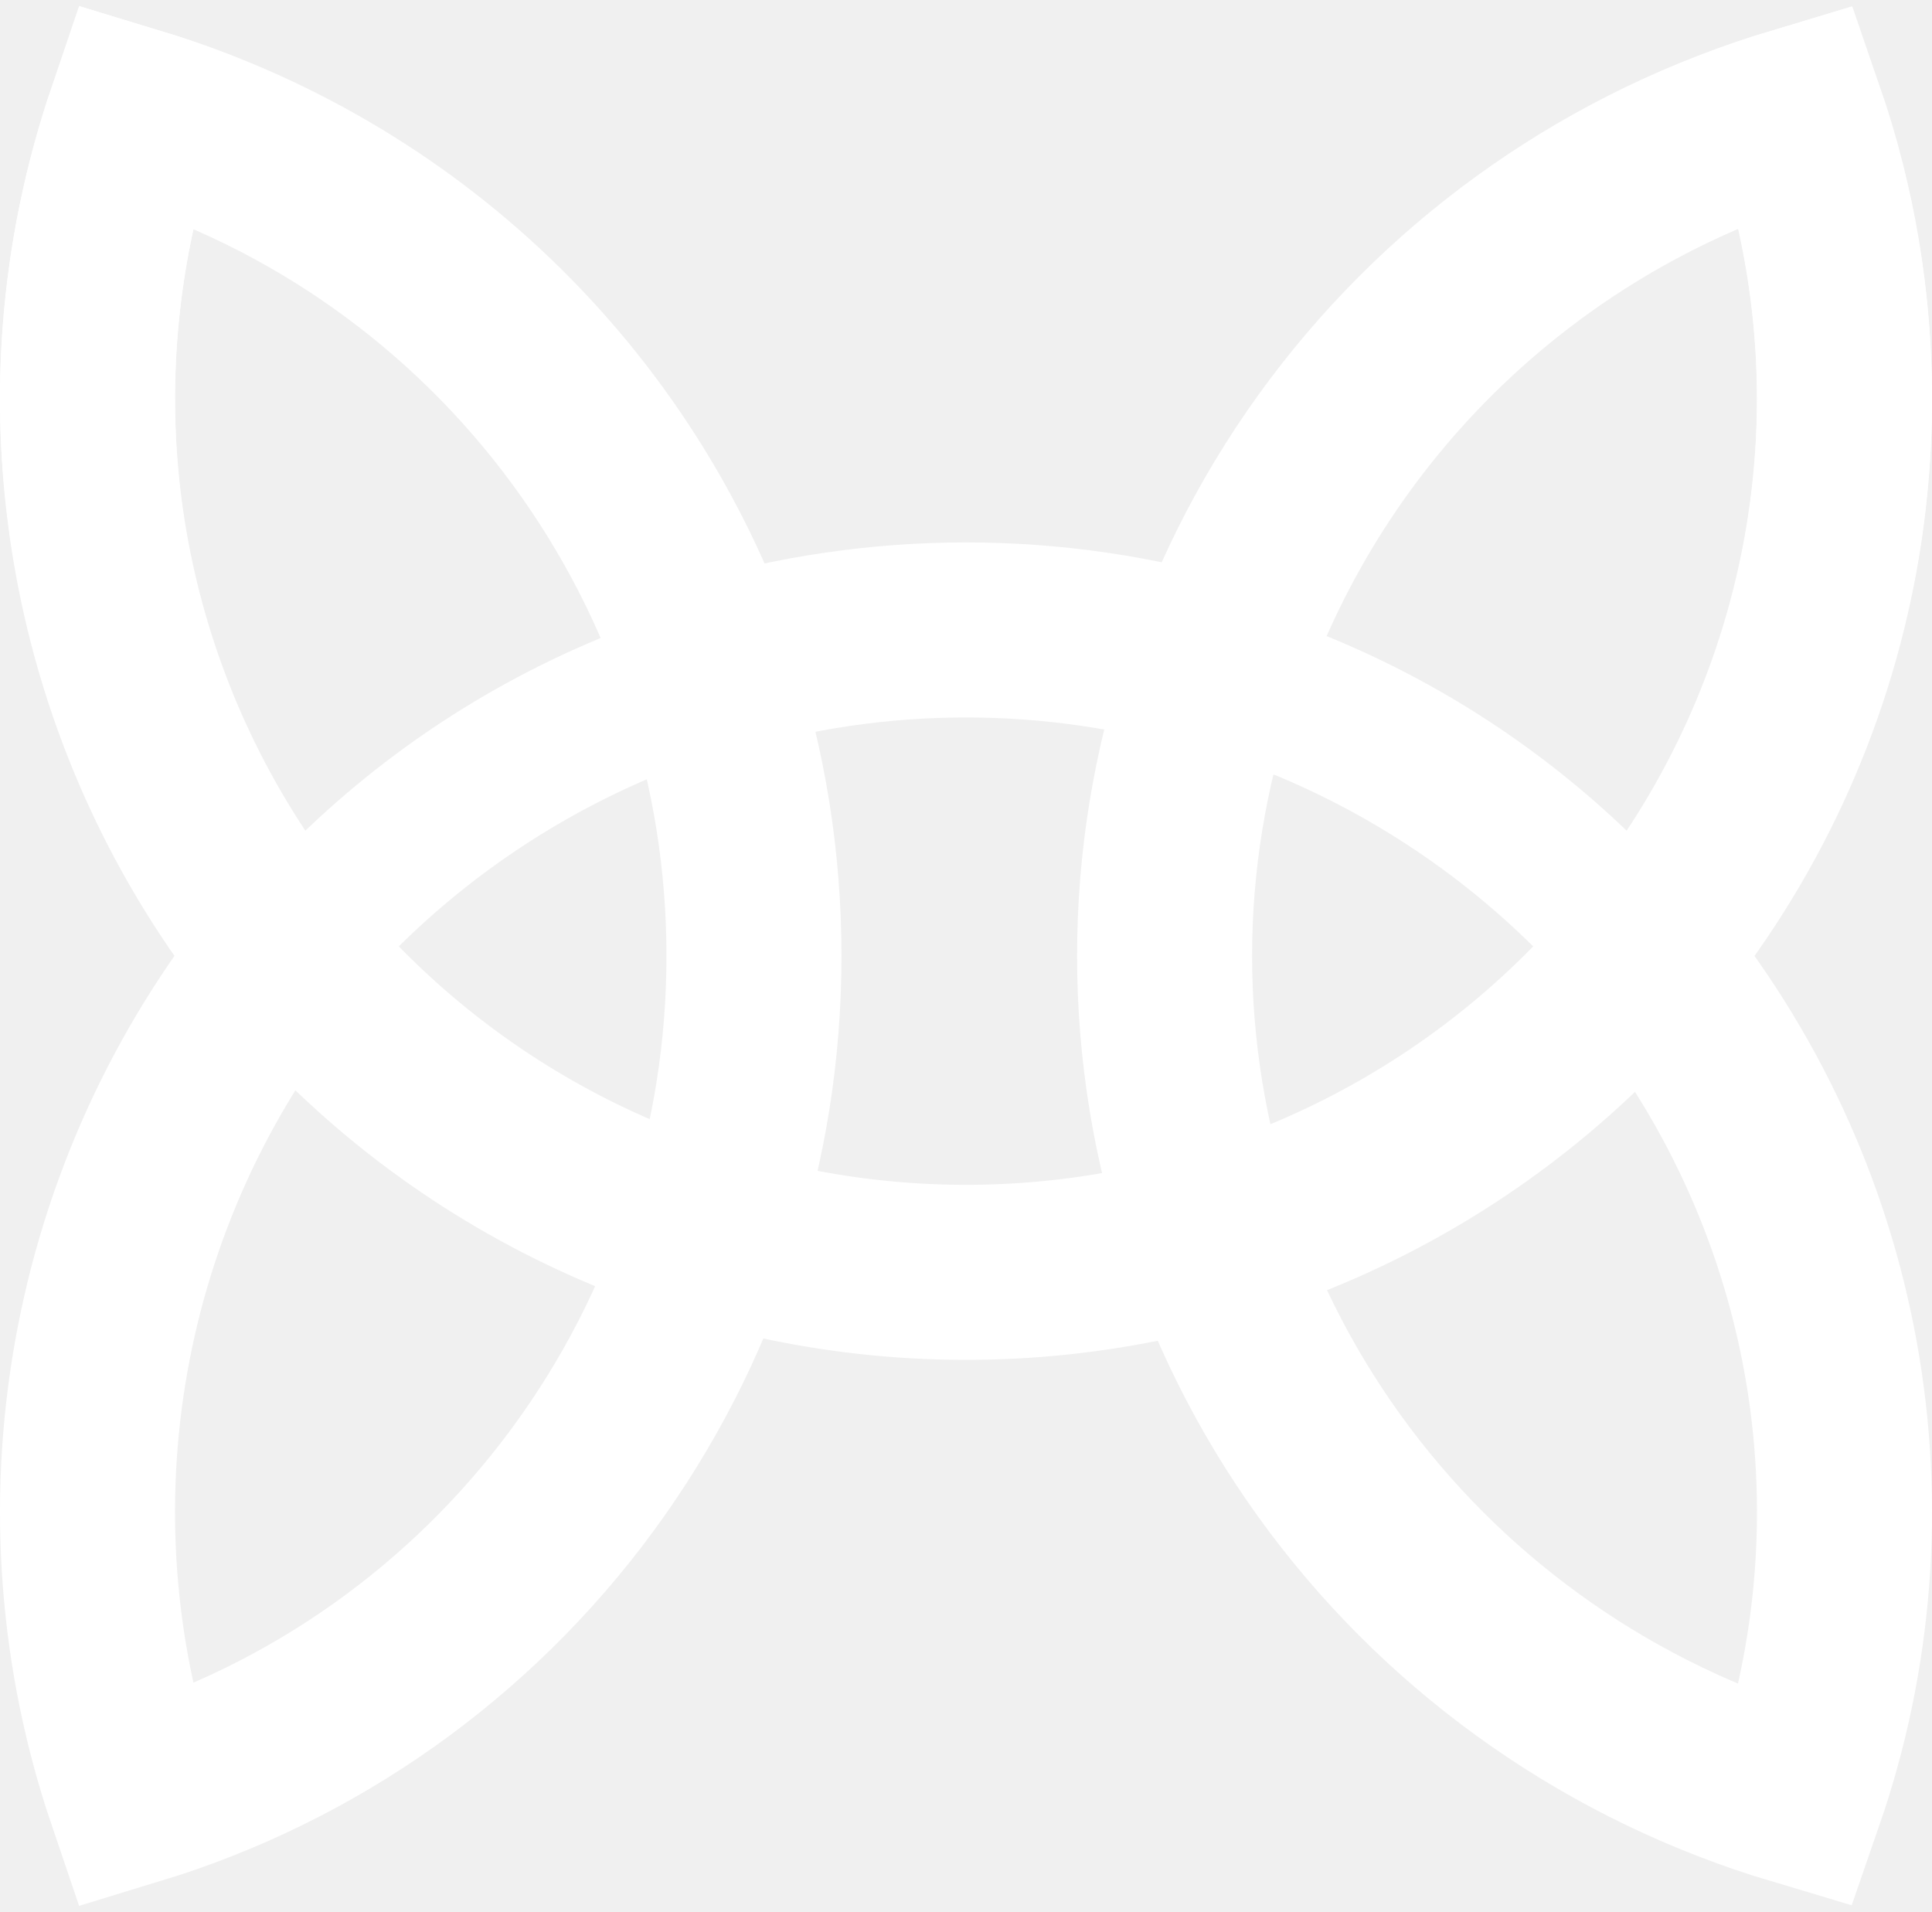
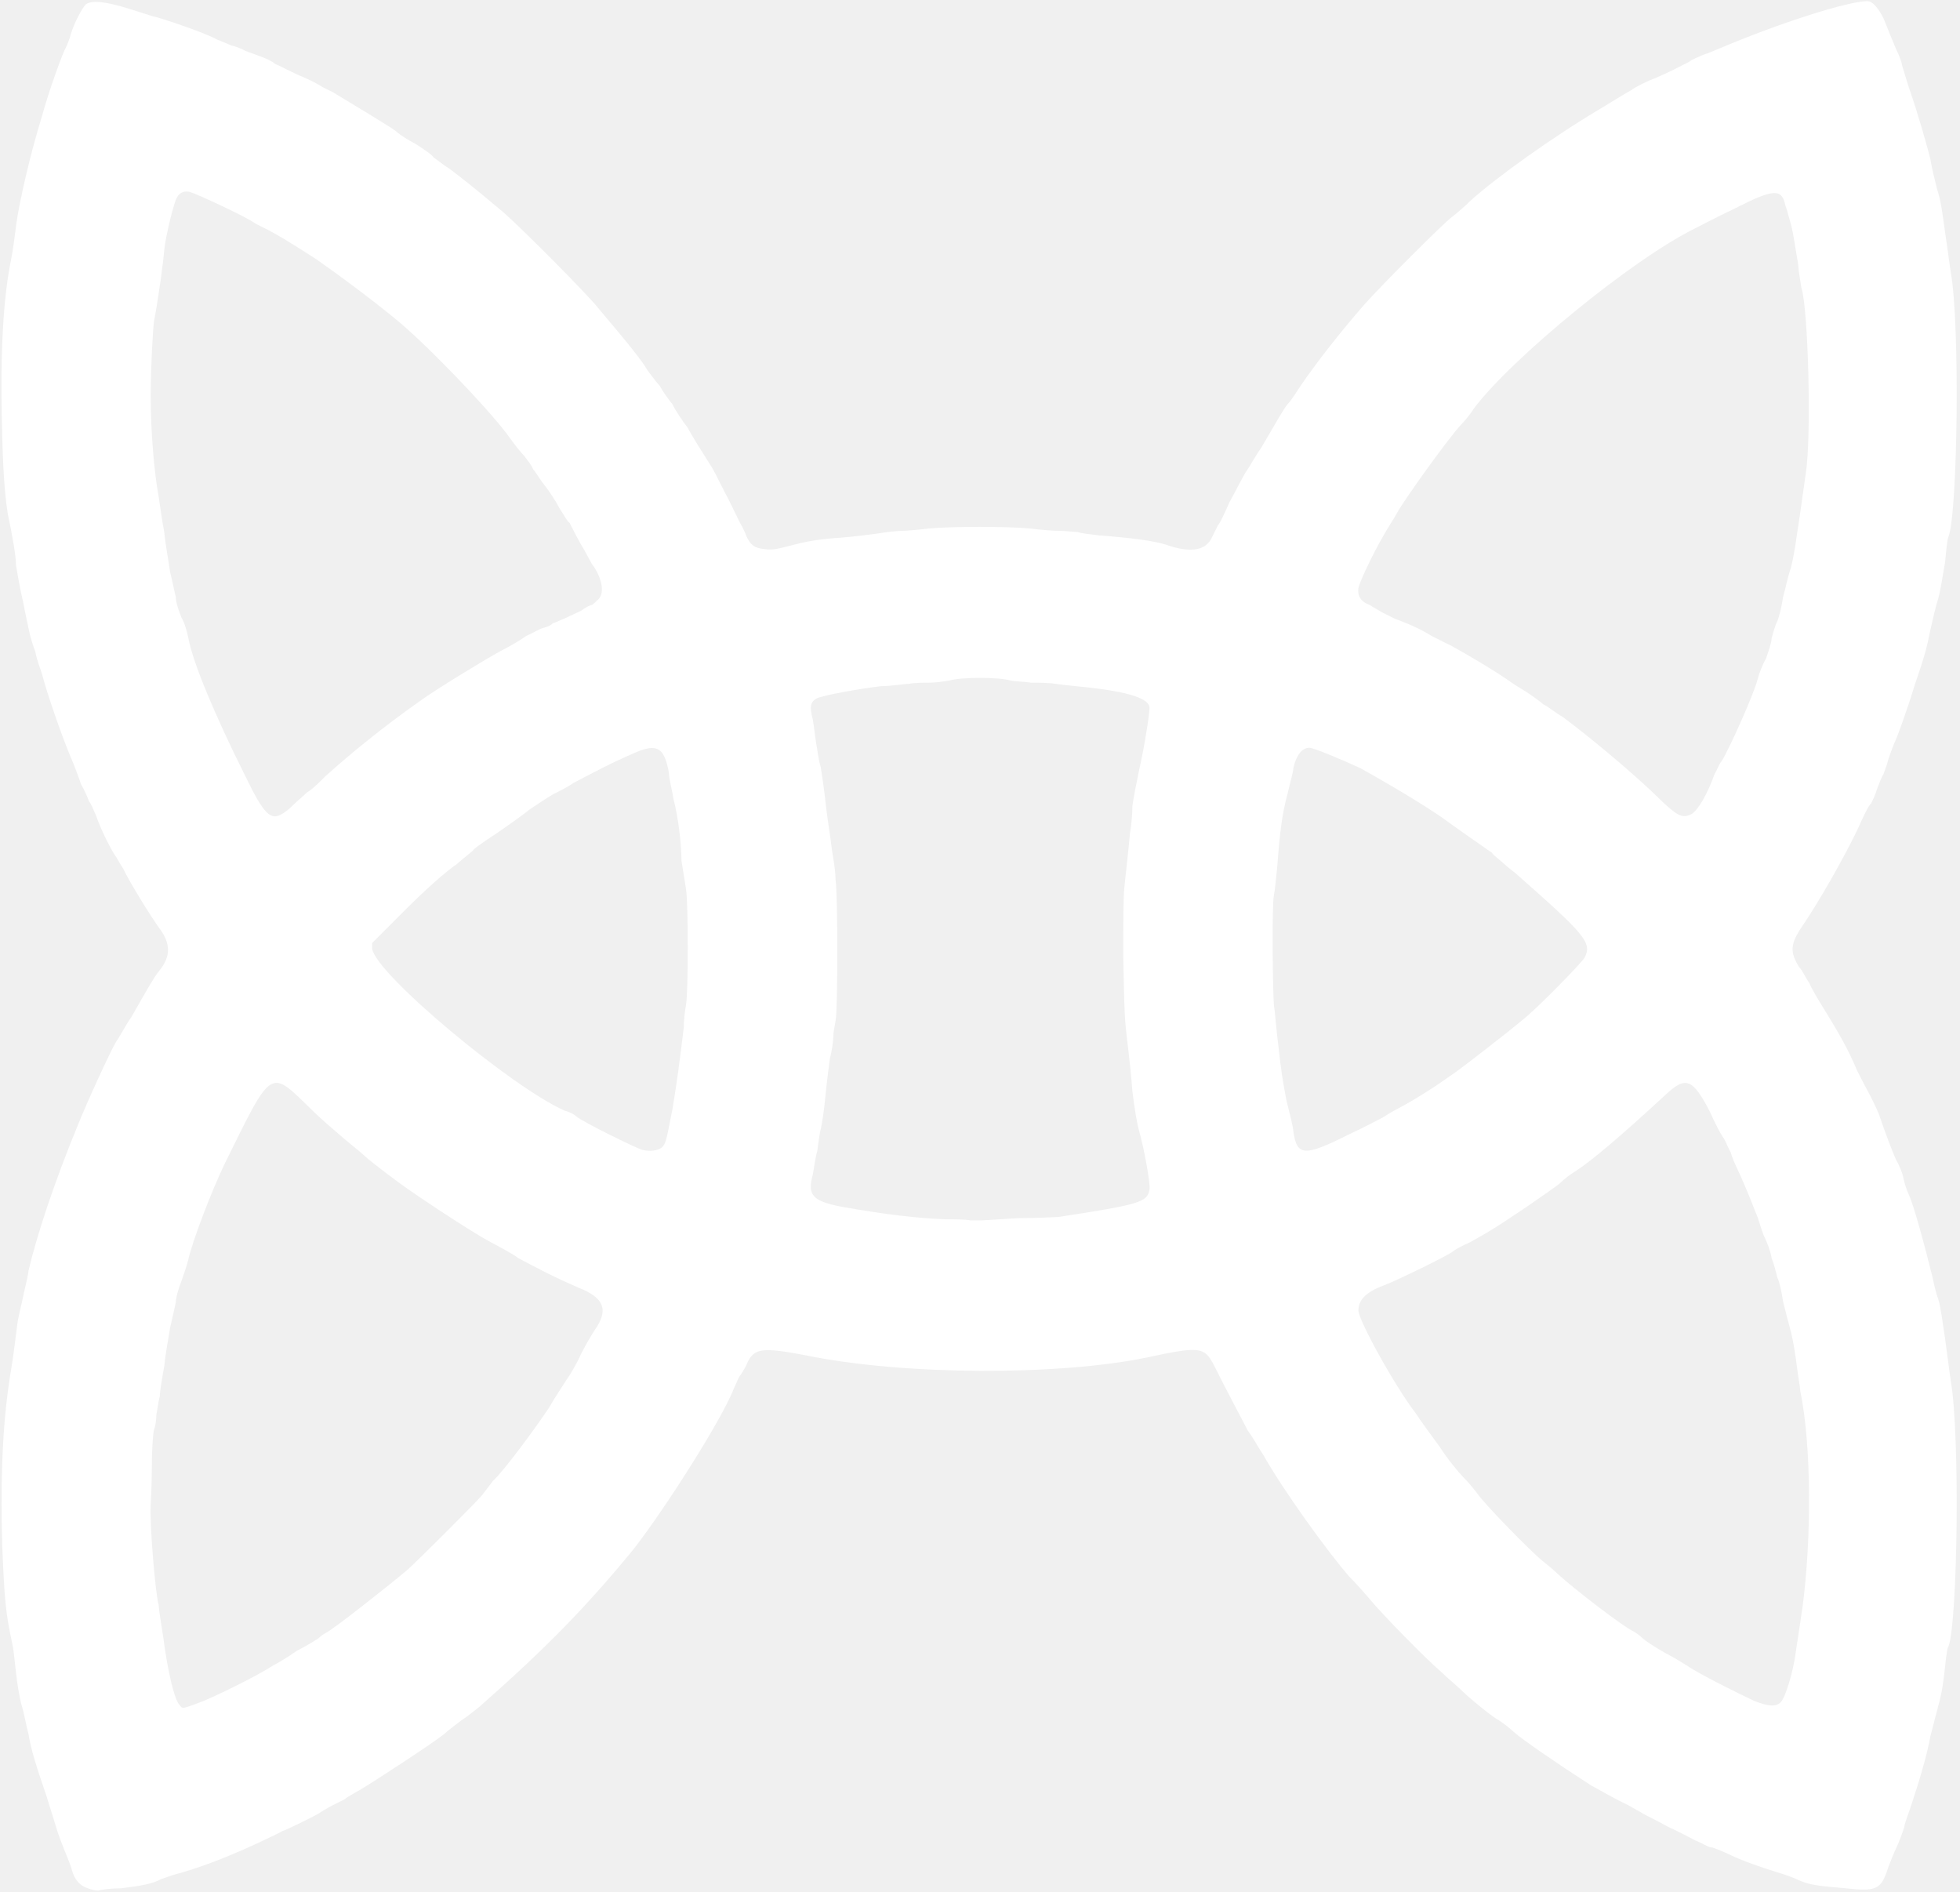
- <svg xmlns="http://www.w3.org/2000/svg" width="287" height="284" viewBox="0 0 287 284" fill="none">
-   <path d="M274 224.764C274.015 239.135 271.631 253.408 266.943 267C247.163 261.024 229.089 250.466 214.202 236.193C199.315 221.92 188.039 204.337 181.3 184.888C156.641 192.273 130.344 192.273 105.685 184.888C98.946 204.336 87.672 221.918 72.786 236.191C57.901 250.465 39.828 261.023 20.05 267C13.907 249.161 11.74 230.204 13.7 211.447C15.661 192.691 21.702 174.583 31.402 158.385C41.103 142.186 54.232 128.284 69.876 117.645C85.52 107.006 103.303 99.884 121.991 96.776C140.68 93.668 159.823 94.648 178.093 99.646C196.362 104.645 213.319 113.544 227.784 125.724C242.25 137.903 253.877 153.071 261.858 170.175C269.839 187.279 273.982 205.907 274 224.764Z" stroke="white" stroke-width="22" stroke-miterlimit="10" />
-   <path d="M274 59.221C273.985 78.079 269.843 96.708 261.863 113.813C253.884 130.918 242.258 146.088 227.792 158.27C213.328 170.45 196.371 179.351 178.102 184.351C159.832 189.351 140.688 190.332 121.999 187.225C103.31 184.118 85.525 176.997 69.881 166.359C54.236 155.72 41.106 141.818 31.404 125.619C21.703 109.42 15.661 91.312 13.701 72.555C11.74 53.797 13.906 34.84 20.05 17C39.829 22.976 57.904 33.534 72.79 47.807C87.678 62.081 98.953 79.663 105.693 99.112C130.349 91.728 156.643 91.728 181.3 99.112C188.04 79.663 199.315 62.081 214.202 47.807C229.089 33.534 247.163 22.976 266.943 17C271.629 30.587 274.014 44.855 274 59.221Z" stroke="white" stroke-width="26" stroke-miterlimit="10" />
-   <path d="M112 141.992C112.025 170.03 103.09 197.33 86.52 219.846C69.95 242.362 46.626 258.897 20.004 267C12.86 245.981 11.146 223.475 15.023 201.603C18.9 179.731 28.24 159.216 42.162 141.992C28.242 124.771 18.904 104.259 15.027 82.39C11.15 60.521 12.863 38.017 20.004 17C46.623 25.102 69.946 41.635 86.516 64.148C103.086 86.661 112.022 113.958 112 141.992Z" stroke="white" stroke-width="26" stroke-miterlimit="10" />
-   <path d="M244.278 142C258.467 159.222 267.987 179.736 271.938 201.607C275.89 223.477 274.142 245.982 266.862 267C239.72 258.898 215.937 242.367 199.033 219.854C182.128 197.342 173 170.043 173 142C173 113.957 182.128 86.658 199.033 64.146C215.937 41.633 239.72 25.102 266.862 17C274.142 38.017 275.89 60.523 271.938 82.393C267.987 104.264 258.467 124.778 244.278 142Z" stroke="white" stroke-width="26" stroke-miterlimit="10" />
+ <svg xmlns="http://www.w3.org/2000/svg" viewBox="0 0 171.7 165.7" role="img" aria-label="Socialtrait">
+   <path fill="#FFFFFF" d="M7.7 165.4C7.0 165.2 6.5 164.6 6.3 163.8C6.2 163.4 5.9 162.7 5.7 162.2C5.5 161.7 5.1 160.7 4.9 160.0C4.7 159.3 4.3 158.1 4.1 157.4C3.2 154.8 2.7 153.2 2.5 151.9C2.3 151.2 2.1 150.0 1.9 149.4C1.7 148.7 1.5 147.4 1.4 146.5C1.3 145.7 1.2 144.5 1.1 144.1C0.5 141.3 0.4 140.3 0.2 135.5C0.0 128.7 0.3 123.9 1.0 119.8C1.2 118.6 1.4 116.9 1.5 116.1C1.6 115.3 1.9 114.2 2.0 113.7C2.1 113.1 2.4 112.1 2.5 111.3C3.2 108.3 4.7 103.7 6.8 98.6C7.6 96.6 9.7 92.0 10.2 91.2C10.5 90.8 11.0 89.8 11.5 89.1C13.1 86.3 13.5 85.6 13.9 85.1C14.9 83.9 15.0 82.8 14.1 81.5C13.2 80.3 11.2 77.0 10.8 76.1C10.6 75.8 10.3 75.3 10.2 75.1C9.8 74.6 8.8 72.6 8.4 71.4C8.2 71.0 8.0 70.4 7.8 70.2C7.7 69.9 7.4 69.2 7.1 68.7C6.9 68.1 6.5 67.0 6.1 66.1C5.4 64.4 4.1 60.7 3.7 59.1C3.5 58.5 3.2 57.7 3.1 57.1C2.9 56.6 2.7 55.9 2.6 55.5C2.5 55.0 2.2 53.7 2.0 52.6C1.7 51.4 1.5 50.0 1.4 49.5C1.4 48.7 1.1 47.0 0.7 45.1C0.5 43.9 0.3 42.1 0.2 38.4C0.0 31.9 0.2 26.8 0.9 23.1C1.1 22.2 1.3 20.7 1.4 19.8C1.7 17.6 2.7 13.3 3.7 10.1C4.3 7.9 5.5 4.6 5.8 4.1C5.9 3.9 6.1 3.4 6.2 3.0C6.5 2.0 7.2 0.7 7.5 0.4C8.0 0.0 9.2 0.1 11.4 0.8C12.1 1.0 13.2 1.4 13.7 1.5C15.4 2.0 18.2 3.0 19.1 3.5C19.6 3.7 20.1 3.9 20.3 4.0C20.5 4.0 20.9 4.2 21.2 4.3C21.5 4.5 22.2 4.7 22.7 4.9C23.3 5.1 23.9 5.4 24.1 5.6C24.4 5.7 25.3 6.2 26.2 6.6C27.2 7.0 28.1 7.5 28.2 7.6C28.4 7.7 28.8 7.9 29.2 8.1C30.5 8.9 34.2 11.1 34.7 11.5C35.0 11.8 35.8 12.3 36.4 12.6C37.0 13.0 37.8 13.5 38.0 13.8C38.3 14.0 38.9 14.5 39.4 14.8C40.2 15.4 41.5 16.4 44.1 18.6C45.5 19.8 51.5 25.8 52.5 27.1C55.3 30.4 56.3 31.7 56.7 32.4C57.0 32.8 57.5 33.5 57.8 33.8C58.0 34.2 58.5 34.9 58.9 35.4C59.2 36.0 59.8 36.9 60.2 37.4C60.8 38.5 61.4 39.4 62.4 41.0C62.7 41.5 63.3 42.8 63.9 43.9C64.4 44.9 64.9 46.0 65.0 46.1C65.1 46.3 65.3 46.7 65.4 47.0C65.8 47.8 66.1 48.0 67.0 48.1C67.8 48.2 68.0 48.1 70.0 47.6C70.8 47.4 72.0 47.2 73.6 47.1C74.9 47.0 76.4 46.8 77.1 46.7C77.7 46.6 78.6 46.5 79.0 46.5C79.4 46.5 80.5 46.4 81.3 46.3C83.3 46.1 88.4 46.1 90.3 46.3C91.1 46.4 92.2 46.5 92.8 46.5C93.4 46.5 94.1 46.6 94.4 46.6C94.6 46.7 95.5 46.8 96.3 46.9C99.1 47.1 101.2 47.4 102.1 47.7C104.4 48.5 105.7 48.2 106.2 47.0C106.4 46.6 106.6 46.2 106.7 46.0C106.9 45.8 107.3 44.9 107.7 44.0C108.2 43.1 108.8 41.9 109.1 41.4C109.4 41.0 110.0 39.9 110.5 39.2C111.9 36.8 112.4 35.9 112.8 35.4C113.1 35.1 113.6 34.3 114.0 33.7C115.3 31.8 117.4 29.1 119.5 26.7C120.9 25.1 126.5 19.5 127.2 19.0C127.6 18.7 128.3 18.1 128.8 17.6C131.0 15.6 136.0 12.0 140.4 9.4C141.4 8.8 142.5 8.1 142.9 7.9C143.3 7.6 144.3 7.1 145.1 6.8C146.5 6.2 146.8 6.0 148.0 5.4C148.2 5.2 148.8 5.0 149.2 4.8C149.6 4.7 150.2 4.4 150.5 4.3C155.9 2.0 161.9 0.1 163.6 0.1C164.1 0.1 164.8 1.0 165.2 2.1C165.4 2.6 165.8 3.6 166.1 4.3C166.4 4.9 166.6 5.5 166.6 5.6C166.6 5.7 166.9 6.6 167.2 7.6C168.1 10.2 168.7 12.4 169.1 13.9C169.2 14.6 169.5 15.8 169.7 16.6C170.0 17.4 170.2 18.9 170.4 20.4C170.6 21.7 170.8 23.3 170.9 23.9C171.7 28.4 171.5 44.8 170.7 47.0C170.6 47.1 170.5 48.1 170.4 49.2C170.2 50.3 170.0 51.7 169.8 52.4C169.6 53.0 169.3 54.3 169.1 55.2C168.8 56.7 168.6 57.5 167.7 60.1C167.1 62.1 166.2 64.6 165.9 65.2C165.8 65.5 165.5 66.2 165.4 66.6C165.3 67.0 165.1 67.5 165.0 67.8C164.8 68.1 164.6 68.7 164.4 69.2C164.3 69.6 164.0 70.2 163.9 70.4C163.7 70.5 163.2 71.6 162.7 72.7C161.6 75.0 159.4 78.9 157.9 81.1C156.8 82.7 156.8 83.4 157.6 84.7C157.9 85.0 158.2 85.7 158.5 86.1C158.7 86.6 159.3 87.6 159.8 88.4C161.2 90.7 161.8 91.7 162.7 93.8C163.2 94.8 163.8 95.9 163.9 96.1C164.0 96.3 164.3 96.9 164.6 97.6C165.2 99.4 165.8 100.9 166.1 101.6C166.3 101.9 166.6 102.6 166.7 103.0C166.8 103.5 167.0 104.2 167.2 104.6C167.7 105.7 168.6 109.1 169.3 111.9C169.4 112.4 169.6 113.3 169.8 113.8C170.0 114.4 170.2 116.0 170.4 117.3C170.6 118.7 170.8 120.4 170.9 121.0C171.7 125.7 171.5 141.9 170.7 144.2C170.6 144.2 170.5 145.0 170.4 145.9C170.2 147.9 170.0 148.7 169.7 149.8C169.6 150.2 169.3 151.3 169.1 152.1C168.8 153.8 168.1 156.1 167.5 157.9C167.3 158.6 166.9 159.5 166.8 160.1C166.6 160.7 166.3 161.5 166.1 161.9C165.9 162.3 165.6 163.1 165.4 163.6C164.8 165.5 164.4 165.7 161.7 165.4C159.3 165.2 158.5 165.1 157.6 164.7C157.2 164.5 156.4 164.2 155.7 164.0C154.4 163.6 152.6 163.0 151.2 162.3C150.7 162.1 150.1 161.8 149.8 161.8C149.5 161.7 149.0 161.4 148.5 161.2C148.1 161.0 147.0 160.4 146.1 160.0C145.2 159.5 144.2 159.0 144.0 158.9C143.7 158.7 143.1 158.4 142.6 158.1C141.5 157.6 139.8 156.6 139.4 156.4C136.3 154.4 133.4 152.4 132.6 151.7C132.4 151.5 131.7 150.9 131.0 150.5C130.4 150.1 129.3 149.2 128.5 148.5C127.8 147.8 126.7 146.9 126.2 146.4C124.8 145.2 121.1 141.4 120.1 140.2C119.6 139.6 118.8 138.7 118.2 138.1C116.2 135.8 112.4 130.5 110.7 127.5C110.3 126.9 109.7 125.8 109.3 125.3C108.8 124.3 107.6 122.1 106.3 119.5C105.5 118.0 105.1 117.9 100.5 118.9C92.8 120.5 79.2 120.5 70.5 118.7C66.8 118.0 66.1 118.1 65.5 119.3C65.4 119.6 65.1 120.1 64.9 120.4C64.7 120.6 64.5 121.2 64.3 121.6C63.2 124.4 58.3 132.1 55.5 135.7C51.4 140.7 47.9 144.3 42.0 149.5C41.6 149.8 40.9 150.4 40.4 150.7C39.9 151.1 39.2 151.6 38.9 151.9C37.9 152.7 32.7 156.1 31.5 156.8C31.0 157.1 30.4 157.4 30.2 157.6C30.0 157.7 29.4 158.0 29.0 158.2C28.5 158.5 28.1 158.7 28.0 158.8C27.7 159.0 25.1 160.3 24.7 160.4C24.6 160.5 23.9 160.8 23.3 161.1C21.0 162.2 18.4 163.3 16.0 164.0C15.2 164.2 14.4 164.5 14.1 164.6C13.4 165.0 12.3 165.2 10.6 165.4C9.8 165.4 8.9 165.5 8.6 165.6C8.4 165.6 7.9 165.5 7.7 165.4ZM17.3 149.2C18.7 148.7 22.7 146.7 23.9 145.9C24.3 145.7 25.3 145.1 26.0 144.6C26.8 144.2 27.6 143.7 27.9 143.5C28.1 143.3 28.4 143.1 28.6 143.0C29.2 142.7 33.8 139.1 35.7 137.5C36.7 136.6 41.8 131.5 42.2 131.0C42.5 130.6 42.9 130.1 43.2 129.7C44.1 128.9 46.9 125.1 48.1 123.3C48.6 122.4 49.3 121.4 49.6 120.9C49.9 120.5 50.5 119.5 50.9 118.6C51.3 117.8 51.9 116.8 52.1 116.5C53.3 114.8 53.0 113.7 50.7 112.8C48.4 111.8 47.1 111.1 45.4 110.2C44.9 109.8 43.7 109.2 42.8 108.7C41.3 107.9 36.6 104.8 35.1 103.7C34.7 103.4 34.0 102.9 33.5 102.5C33.0 102.1 32.3 101.6 32.0 101.3C31.7 101.0 30.8 100.3 30.1 99.7C29.4 99.1 28.1 98.0 27.3 97.2C23.6 93.6 23.9 93.4 19.7 101.9C18.5 104.4 16.9 108.6 16.5 110.3C16.4 110.8 16.1 111.6 15.9 112.2C15.7 112.7 15.4 113.6 15.4 114.1C15.3 114.5 15.1 115.5 14.9 116.3C14.8 117.0 14.5 118.5 14.4 119.6C14.2 120.7 14.0 121.9 14.0 122.3C13.9 122.6 13.8 123.4 13.7 123.9C13.7 124.4 13.6 125.0 13.5 125.2C13.4 125.5 13.3 127.0 13.3 128.6C13.3 130.2 13.2 131.7 13.2 131.8C13.1 133.5 13.6 139.5 13.9 140.6C13.9 140.9 14.1 142.1 14.3 143.4C14.7 146.5 15.3 148.9 15.7 149.3C16.0 149.7 15.9 149.7 17.3 149.2ZM156.0 149.1C156.4 148.7 157.1 146.4 157.3 144.8C157.4 144.1 157.7 142.2 157.9 140.8C158.7 134.8 158.7 126.6 157.7 121.8C157.7 121.5 157.5 120.5 157.4 119.6C157.3 118.8 157.1 117.5 156.9 116.7C156.7 116.0 156.4 114.8 156.2 114.0C156.1 113.3 155.9 112.3 155.7 111.9C155.6 111.5 155.4 110.7 155.2 110.2C155.1 109.6 154.8 108.8 154.5 108.2C154.3 107.7 154.1 107.0 154.0 106.7C153.8 106.2 153.0 104.1 152.2 102.4C152.0 102.0 151.7 101.3 151.6 100.9C151.4 100.6 151.2 100.0 151.0 99.7C150.7 99.3 150.2 98.3 149.8 97.4C148.3 94.5 147.7 94.2 145.9 95.9C142.0 99.5 139.4 101.7 138.0 102.6C137.5 102.9 137.0 103.3 136.7 103.6C136.5 103.8 135.2 104.7 133.9 105.6C130.5 107.9 130.2 108.0 128.8 108.8C128.1 109.1 127.4 109.5 127.3 109.6C127.0 109.9 122.3 112.2 121.2 112.6C119.6 113.2 119.0 113.9 119.0 114.8C119.0 115.6 122.1 121.3 124.1 123.9C124.4 124.4 125.3 125.6 126.1 126.7C126.8 127.8 127.8 129.0 128.2 129.4C128.6 129.8 129.1 130.4 129.4 130.8C130.0 131.7 134.0 135.8 135.1 136.7C135.6 137.1 136.2 137.6 136.5 137.9C137.8 139.1 142.2 142.5 143.1 142.9C143.3 143.0 143.7 143.3 143.9 143.5C144.1 143.7 145.0 144.3 145.9 144.8C146.7 145.2 147.6 145.8 147.8 145.9C148.6 146.5 152.4 148.4 153.7 149.0C155.0 149.5 155.6 149.5 156.0 149.1ZM89.2 106.7C90.9 106.7 92.5 106.6 92.7 106.6C99.9 105.5 100.5 105.3 100.7 104.2C100.8 103.7 100.2 100.5 99.8 99.1C99.6 98.4 99.4 97.2 99.2 95.6C99.1 94.2 98.9 92.4 98.8 91.6C98.5 89.2 98.5 88.7 98.4 83.8C98.4 80.8 98.4 78.6 98.5 77.7C98.7 75.8 98.9 74.0 99.0 72.9C99.1 72.4 99.2 71.3 99.2 70.6C99.3 69.8 99.6 68.4 99.8 67.4C100.2 65.7 100.7 62.6 100.7 62.0C100.7 61.2 98.9 60.6 95.2 60.2C94.3 60.1 93.1 60.0 92.5 59.9C91.9 59.8 90.9 59.8 90.3 59.8C89.8 59.7 88.9 59.7 88.5 59.6C87.4 59.3 84.3 59.3 83.2 59.6C82.7 59.7 81.9 59.8 81.4 59.8C80.9 59.8 80.1 59.8 79.6 59.9C79.2 59.9 78.1 60.1 77.2 60.1C75.5 60.3 72.0 60.9 71.5 61.2C71.0 61.5 70.9 61.9 71.2 63.0C71.3 63.6 71.4 64.5 71.5 65.1C71.6 65.6 71.7 66.6 71.9 67.2C72.0 67.8 72.2 69.2 72.3 70.1C72.4 71.1 72.6 72.4 72.7 73.1C72.8 73.7 72.9 74.7 73.0 75.2C73.1 75.8 73.2 76.6 73.2 77.1C73.4 78.3 73.4 88.5 73.2 89.4C73.1 89.9 73.0 90.5 73.0 90.8C73.0 91.1 72.9 92.0 72.7 92.7C72.6 93.5 72.4 95.0 72.3 96.1C72.2 97.2 72.0 98.5 71.9 98.9C71.8 99.2 71.7 100.1 71.6 100.8C71.4 101.5 71.3 102.4 71.2 102.9C70.7 104.7 71.2 105.2 73.7 105.7C77.7 106.4 80.3 106.7 82.8 106.8C83.6 106.8 84.6 106.8 85.0 106.9C85.5 106.9 85.9 106.9 86.0 106.9C86.1 106.9 87.6 106.8 89.2 106.7ZM58.0 100.5C58.3 100.1 58.3 100.3 58.9 97.2C59.3 94.8 59.5 93.3 59.9 90.0C59.9 89.4 60.0 88.5 60.1 88.0C60.3 86.7 60.3 79.3 60.1 77.9C60.0 77.2 59.8 76.1 59.7 75.4C59.7 74.7 59.6 73.4 59.5 72.7C59.4 71.9 59.2 70.7 59.0 70.0C58.9 69.3 58.6 68.2 58.6 67.7C58.2 65.5 57.6 65.1 55.7 65.9C53.4 66.9 52.5 67.4 50.2 68.6C49.8 68.9 49.0 69.3 48.4 69.6C47.9 69.9 47.0 70.5 46.4 70.9C45.8 71.4 44.5 72.3 43.5 73.0C42.4 73.7 41.6 74.3 41.5 74.4C41.5 74.5 40.8 75.0 40.0 75.7C39.0 76.4 37.4 77.8 35.5 79.7L32.6 82.6L32.6 83.1C32.9 85.3 44.9 95.3 49.5 97.3C49.9 97.4 50.3 97.6 50.5 97.8C51.1 98.3 55.6 100.5 56.2 100.7C56.9 100.9 57.6 100.8 58.0 100.5ZM118.1 99.4C119.6 98.7 120.9 98.0 121.1 97.9C121.3 97.8 121.7 97.5 122.1 97.3C123.6 96.5 124.1 96.2 125.8 95.1C126.8 94.4 127.7 93.8 127.8 93.7C128.1 93.5 132.0 90.5 133.3 89.4C134.5 88.5 138.5 84.4 138.8 83.9C139.5 82.6 138.9 81.9 133.0 76.7C132.7 76.4 132.1 76.0 131.8 75.7C131.5 75.4 130.9 75.0 130.7 74.7C130.4 74.5 130.0 74.2 129.7 74.0C128.4 73.1 127.7 72.6 127.0 72.1C125.7 71.1 122.6 69.2 119.2 67.3C117.7 66.6 115.1 65.5 114.7 65.5C114.0 65.5 113.5 66.3 113.3 67.3C113.3 67.6 113.0 68.6 112.8 69.5C112.3 71.3 112.1 73.1 111.9 75.8C111.8 76.8 111.7 77.9 111.6 78.4C111.4 79.5 111.5 86.8 111.6 88.1C111.7 88.6 111.8 90.2 112.0 91.7C112.2 93.6 112.4 94.9 112.7 96.4C113.0 97.6 113.3 98.8 113.3 99.1C113.6 101.3 114.3 101.3 118.1 99.4ZM24.7 71.3C24.9 71.2 25.3 70.9 25.7 70.5C26.0 70.2 26.6 69.7 26.9 69.4C27.3 69.2 28.0 68.5 28.5 68.0C30.7 66.0 33.8 63.5 36.8 61.4C38.0 60.5 42.6 57.7 43.9 57.0C44.7 56.6 45.7 56.0 46.1 55.7C46.6 55.5 47.2 55.1 47.6 55.0C48.0 54.9 48.4 54.7 48.4 54.6C48.5 54.6 48.9 54.4 49.4 54.2C49.8 54.0 50.5 53.7 50.9 53.5C51.3 53.2 51.7 53.0 51.8 53.0C51.9 53.0 52.1 52.8 52.3 52.6C53.0 52.1 52.8 50.8 52.0 49.6C51.8 49.4 51.4 48.5 50.9 47.7C50.4 46.8 50.0 46.0 49.9 45.8C49.7 45.7 49.4 45.1 49.0 44.5C48.7 43.9 48.1 43.0 47.7 42.5C47.3 42.0 46.9 41.3 46.7 41.1C46.6 40.8 46.2 40.3 45.9 39.9C45.5 39.5 44.9 38.7 44.4 38.0C42.5 35.5 37.2 30.0 34.6 27.9C32.4 26.1 29.7 24.1 27.7 22.7C24.9 20.9 24.5 20.7 23.6 20.2C23.2 20.0 22.6 19.7 22.4 19.6C21.8 19.1 17.3 17.0 16.6 16.8C16.1 16.7 15.7 16.9 15.5 17.3C15.2 17.8 14.5 20.8 14.4 21.8C14.3 23.0 13.9 26.0 13.5 28.1C13.4 28.6 13.2 32.3 13.2 34.7C13.2 37.7 13.5 41.4 13.9 43.5C14.0 44.2 14.2 45.6 14.4 46.7C14.5 47.8 14.8 49.3 14.9 50.1C15.1 50.9 15.3 51.9 15.4 52.3C15.4 52.8 15.7 53.6 15.9 54.1C16.2 54.6 16.4 55.4 16.5 55.9C16.9 58.0 18.7 62.4 21.5 68.0C23.1 71.3 23.7 71.9 24.7 71.3ZM148.2 71.3C148.8 70.9 149.6 69.5 150.2 67.8C150.4 67.5 150.6 66.9 150.8 66.7C151.4 65.8 153.7 60.7 154.0 59.4C154.1 59.0 154.4 58.2 154.7 57.7C154.9 57.1 155.2 56.3 155.2 55.9C155.3 55.5 155.5 54.8 155.7 54.4C155.9 53.9 156.1 53.0 156.2 52.3C156.4 51.6 156.6 50.6 156.8 50.0C157.1 49.1 157.3 47.8 158.2 41.4C158.7 38.1 158.4 26.9 157.8 25.2C157.8 25.1 157.6 24.1 157.5 23.0C157.3 21.9 157.1 20.4 156.9 19.7C156.7 19.0 156.5 18.2 156.4 18.0C156.1 16.5 155.4 16.5 151.9 18.3C150.4 19.0 148.9 19.8 148.5 20.0C143.0 22.7 132.4 31.4 129.1 35.8C128.8 36.3 128.2 37.0 127.9 37.3C126.8 38.5 123.0 43.8 122.4 44.9C122.3 45.1 122.0 45.6 121.8 45.9C120.6 47.8 119.2 50.7 119.0 51.5C118.9 52.2 119.2 52.7 120.0 53.0C120.3 53.2 120.7 53.4 121.0 53.6C121.2 53.7 121.8 54.0 122.2 54.2C123.6 54.7 124.8 55.3 125.4 55.7C125.8 55.9 126.6 56.3 127.2 56.6C128.3 57.2 130.7 58.6 132.0 59.5C132.4 59.8 133.2 60.3 133.7 60.6C134.3 61.0 135.0 61.5 135.2 61.7C135.5 61.8 136.2 62.4 136.9 62.8C139.2 64.5 143.3 67.9 145.6 70.2C147.0 71.5 147.4 71.7 148.2 71.3Z" />
</svg>
